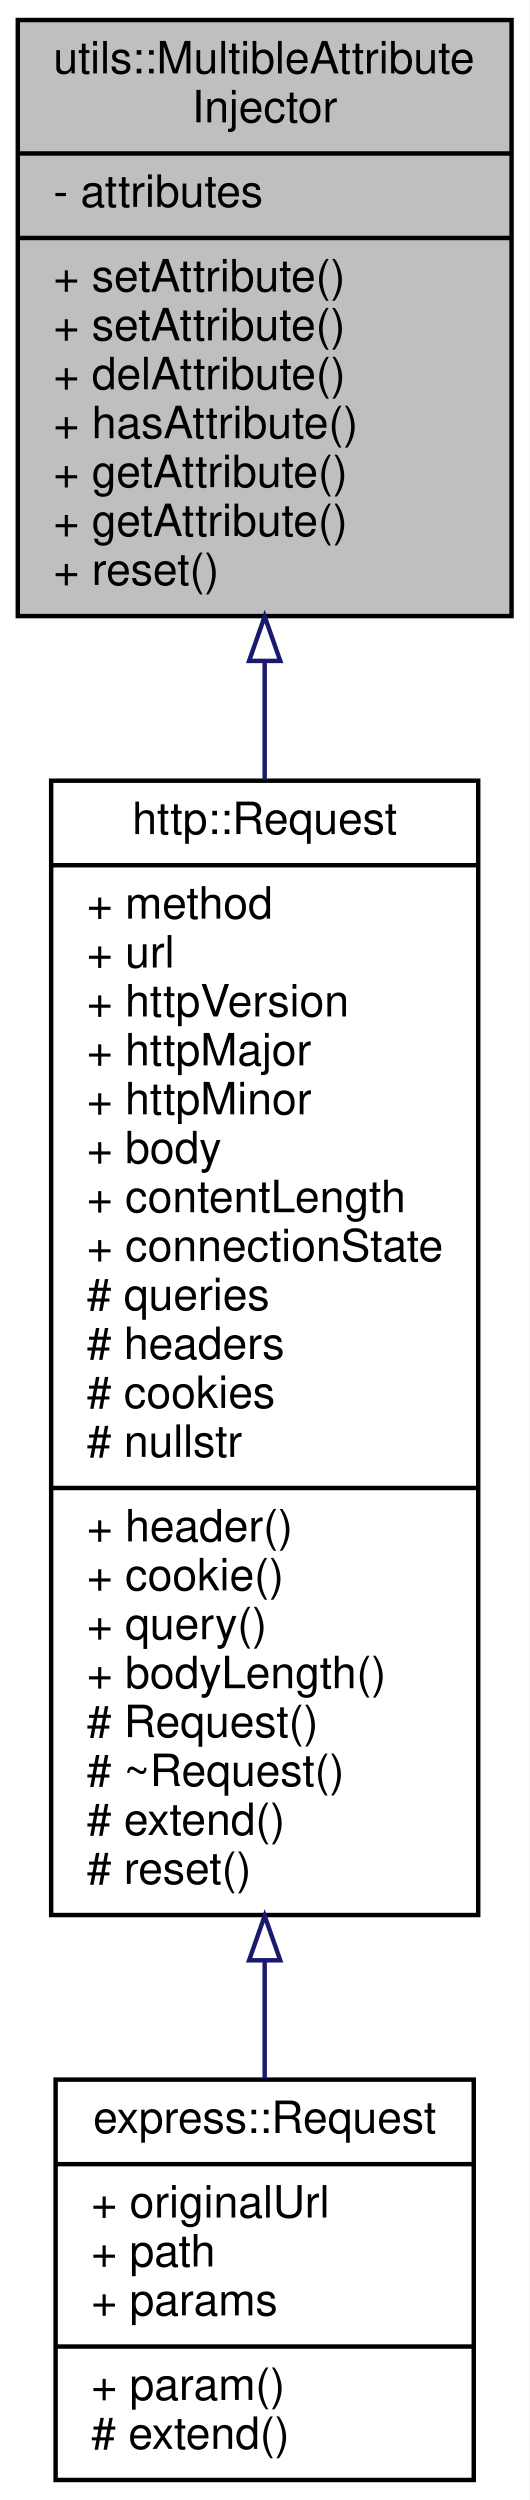
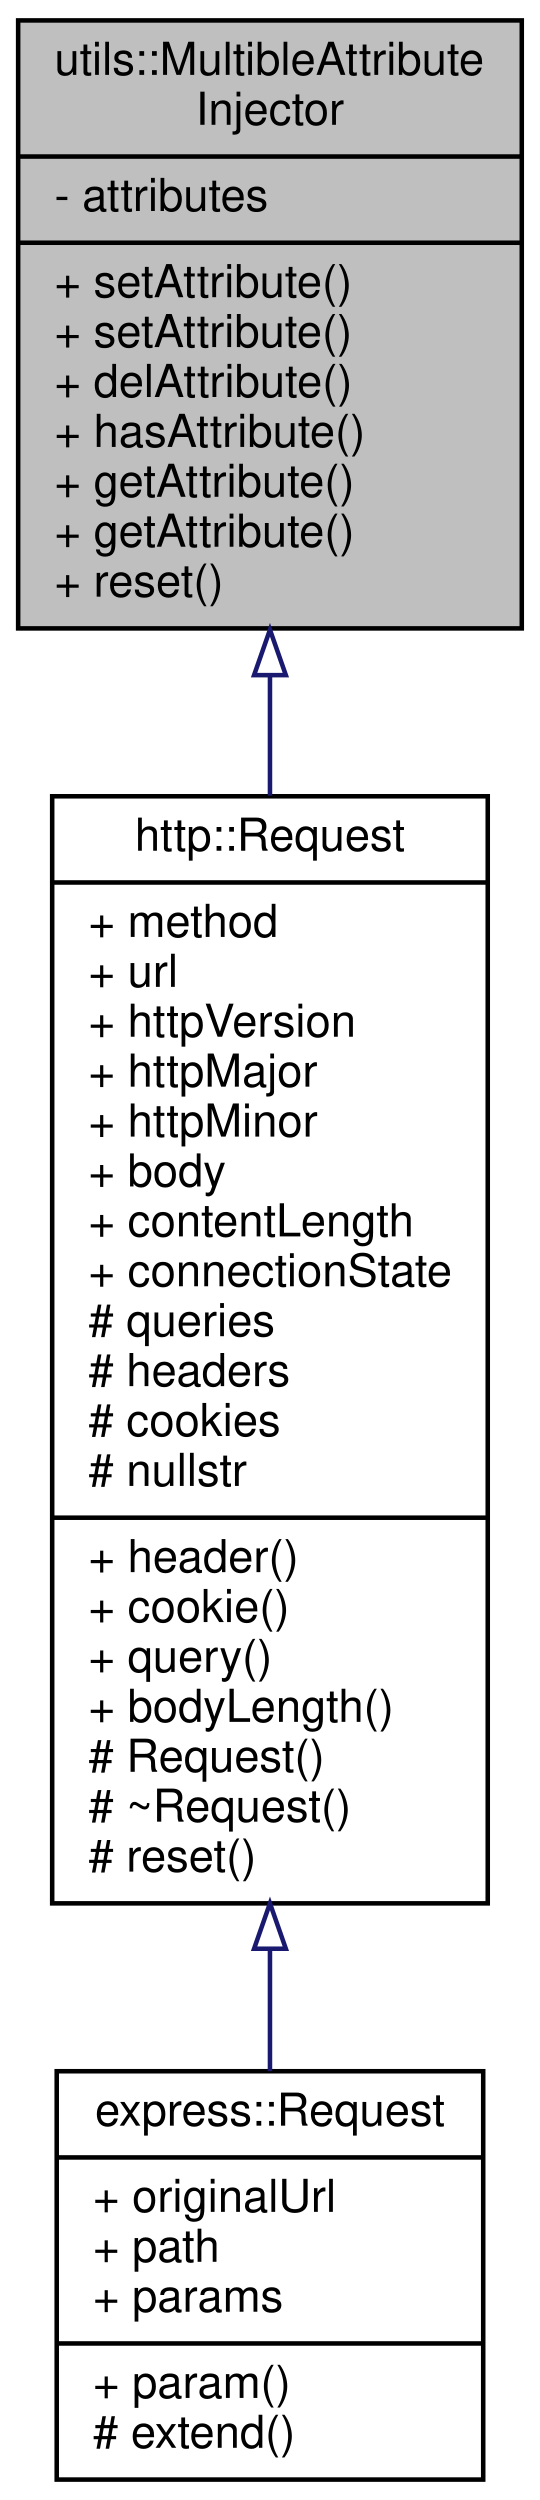
- <svg xmlns="http://www.w3.org/2000/svg" xmlns:xlink="http://www.w3.org/1999/xlink" width="119pt" height="562pt" viewBox="0.00 0.00 119.00 562.00">
-   <g id="graph0" class="graph" transform="scale(1 1) rotate(0) translate(4 558)">
-     <polygon fill="white" stroke="transparent" points="-4,4 -4,-558 115,-558 115,4 -4,4" />
+ <svg xmlns="http://www.w3.org/2000/svg" xmlns:xlink="http://www.w3.org/1999/xlink" width="119pt" height="551pt" viewBox="0.00 0.00 119.00 551.00">
+   <g id="graph0" class="graph" transform="scale(1 1) rotate(0) translate(4 547)">
+     <polygon fill="white" stroke="transparent" points="-4,4 -4,-547 115,-547 115,4 -4,4" />
    <g id="node1" class="node">
      <g id="a_node1">
        <a xlink:title=" ">
-           <polygon fill="#bfbfbf" stroke="black" points="0,-419.5 0,-553.5 111,-553.5 111,-419.5 0,-419.5" />
-           <text text-anchor="start" x="8" y="-541.5" font-family="Helvetica,sans-Serif" font-size="10.00">utils::MultibleAttribute</text>
-           <text text-anchor="middle" x="55.5" y="-530.5" font-family="Helvetica,sans-Serif" font-size="10.00">Injector</text>
-           <polyline fill="none" stroke="black" points="0,-523.5 111,-523.5 " />
-           <text text-anchor="start" x="8" y="-511.5" font-family="Helvetica,sans-Serif" font-size="10.00">- attributes</text>
-           <polyline fill="none" stroke="black" points="0,-504.5 111,-504.5 " />
-           <text text-anchor="start" x="8" y="-492.5" font-family="Helvetica,sans-Serif" font-size="10.00">+ setAttribute()</text>
+           <polygon fill="#bfbfbf" stroke="black" points="0,-408.5 0,-542.5 111,-542.5 111,-408.5 0,-408.5" />
+           <text text-anchor="start" x="8" y="-530.5" font-family="Helvetica,sans-Serif" font-size="10.00">utils::MultibleAttribute</text>
+           <text text-anchor="middle" x="55.5" y="-519.5" font-family="Helvetica,sans-Serif" font-size="10.00">Injector</text>
+           <polyline fill="none" stroke="black" points="0,-512.5 111,-512.5 " />
+           <text text-anchor="start" x="8" y="-500.5" font-family="Helvetica,sans-Serif" font-size="10.00">- attributes</text>
+           <polyline fill="none" stroke="black" points="0,-493.5 111,-493.5 " />
          <text text-anchor="start" x="8" y="-481.5" font-family="Helvetica,sans-Serif" font-size="10.00">+ setAttribute()</text>
-           <text text-anchor="start" x="8" y="-470.5" font-family="Helvetica,sans-Serif" font-size="10.00">+ delAttribute()</text>
-           <text text-anchor="start" x="8" y="-459.5" font-family="Helvetica,sans-Serif" font-size="10.00">+ hasAttribute()</text>
-           <text text-anchor="start" x="8" y="-448.5" font-family="Helvetica,sans-Serif" font-size="10.00">+ getAttribute()</text>
+           <text text-anchor="start" x="8" y="-470.5" font-family="Helvetica,sans-Serif" font-size="10.00">+ setAttribute()</text>
+           <text text-anchor="start" x="8" y="-459.5" font-family="Helvetica,sans-Serif" font-size="10.00">+ delAttribute()</text>
+           <text text-anchor="start" x="8" y="-448.5" font-family="Helvetica,sans-Serif" font-size="10.00">+ hasAttribute()</text>
          <text text-anchor="start" x="8" y="-437.5" font-family="Helvetica,sans-Serif" font-size="10.00">+ getAttribute()</text>
-           <text text-anchor="start" x="8" y="-426.5" font-family="Helvetica,sans-Serif" font-size="10.00">+ reset()</text>
+           <text text-anchor="start" x="8" y="-426.5" font-family="Helvetica,sans-Serif" font-size="10.00">+ getAttribute()</text>
+           <text text-anchor="start" x="8" y="-415.5" font-family="Helvetica,sans-Serif" font-size="10.00">+ reset()</text>
        </a>
      </g>
    </g>
    <g id="node2" class="node">
      <g id="a_node2">
        <a xlink:href="classhttp_1_1_request.html" target="_top" xlink:title=" ">
-           <polygon fill="white" stroke="black" points="7.5,-127.5 7.5,-382.5 103.5,-382.5 103.5,-127.5 7.5,-127.5" />
-           <text text-anchor="middle" x="55.5" y="-370.5" font-family="Helvetica,sans-Serif" font-size="10.00">http::Request</text>
-           <polyline fill="none" stroke="black" points="7.5,-363.5 103.5,-363.5 " />
-           <text text-anchor="start" x="15.5" y="-351.5" font-family="Helvetica,sans-Serif" font-size="10.00">+ method</text>
-           <text text-anchor="start" x="15.5" y="-340.5" font-family="Helvetica,sans-Serif" font-size="10.00">+ url</text>
-           <text text-anchor="start" x="15.5" y="-329.5" font-family="Helvetica,sans-Serif" font-size="10.00">+ httpVersion</text>
-           <text text-anchor="start" x="15.5" y="-318.5" font-family="Helvetica,sans-Serif" font-size="10.00">+ httpMajor</text>
-           <text text-anchor="start" x="15.5" y="-307.5" font-family="Helvetica,sans-Serif" font-size="10.00">+ httpMinor</text>
-           <text text-anchor="start" x="15.5" y="-296.5" font-family="Helvetica,sans-Serif" font-size="10.00">+ body</text>
-           <text text-anchor="start" x="15.5" y="-285.5" font-family="Helvetica,sans-Serif" font-size="10.00">+ contentLength</text>
-           <text text-anchor="start" x="15.5" y="-274.5" font-family="Helvetica,sans-Serif" font-size="10.00">+ connectionState</text>
-           <text text-anchor="start" x="15.5" y="-263.5" font-family="Helvetica,sans-Serif" font-size="10.00"># queries</text>
-           <text text-anchor="start" x="15.5" y="-252.5" font-family="Helvetica,sans-Serif" font-size="10.00"># headers</text>
-           <text text-anchor="start" x="15.5" y="-241.5" font-family="Helvetica,sans-Serif" font-size="10.00"># cookies</text>
-           <text text-anchor="start" x="15.5" y="-230.5" font-family="Helvetica,sans-Serif" font-size="10.00"># nullstr</text>
-           <polyline fill="none" stroke="black" points="7.5,-223.5 103.5,-223.5 " />
-           <text text-anchor="start" x="15.5" y="-211.5" font-family="Helvetica,sans-Serif" font-size="10.00">+ header()</text>
-           <text text-anchor="start" x="15.5" y="-200.5" font-family="Helvetica,sans-Serif" font-size="10.00">+ cookie()</text>
-           <text text-anchor="start" x="15.5" y="-189.5" font-family="Helvetica,sans-Serif" font-size="10.00">+ query()</text>
-           <text text-anchor="start" x="15.5" y="-178.5" font-family="Helvetica,sans-Serif" font-size="10.00">+ bodyLength()</text>
-           <text text-anchor="start" x="15.5" y="-167.5" font-family="Helvetica,sans-Serif" font-size="10.00"># Request()</text>
-           <text text-anchor="start" x="15.5" y="-156.5" font-family="Helvetica,sans-Serif" font-size="10.00"># ~Request()</text>
-           <text text-anchor="start" x="15.5" y="-145.5" font-family="Helvetica,sans-Serif" font-size="10.00"># extend()</text>
+           <polygon fill="white" stroke="black" points="7.5,-127.5 7.5,-371.5 103.5,-371.5 103.5,-127.5 7.5,-127.5" />
+           <text text-anchor="middle" x="55.5" y="-359.5" font-family="Helvetica,sans-Serif" font-size="10.00">http::Request</text>
+           <polyline fill="none" stroke="black" points="7.5,-352.5 103.5,-352.5 " />
+           <text text-anchor="start" x="15.5" y="-340.5" font-family="Helvetica,sans-Serif" font-size="10.00">+ method</text>
+           <text text-anchor="start" x="15.5" y="-329.5" font-family="Helvetica,sans-Serif" font-size="10.00">+ url</text>
+           <text text-anchor="start" x="15.5" y="-318.5" font-family="Helvetica,sans-Serif" font-size="10.00">+ httpVersion</text>
+           <text text-anchor="start" x="15.5" y="-307.5" font-family="Helvetica,sans-Serif" font-size="10.00">+ httpMajor</text>
+           <text text-anchor="start" x="15.5" y="-296.5" font-family="Helvetica,sans-Serif" font-size="10.00">+ httpMinor</text>
+           <text text-anchor="start" x="15.5" y="-285.5" font-family="Helvetica,sans-Serif" font-size="10.00">+ body</text>
+           <text text-anchor="start" x="15.5" y="-274.5" font-family="Helvetica,sans-Serif" font-size="10.00">+ contentLength</text>
+           <text text-anchor="start" x="15.5" y="-263.5" font-family="Helvetica,sans-Serif" font-size="10.00">+ connectionState</text>
+           <text text-anchor="start" x="15.5" y="-252.5" font-family="Helvetica,sans-Serif" font-size="10.00"># queries</text>
+           <text text-anchor="start" x="15.5" y="-241.5" font-family="Helvetica,sans-Serif" font-size="10.00"># headers</text>
+           <text text-anchor="start" x="15.5" y="-230.5" font-family="Helvetica,sans-Serif" font-size="10.00"># cookies</text>
+           <text text-anchor="start" x="15.5" y="-219.5" font-family="Helvetica,sans-Serif" font-size="10.00"># nullstr</text>
+           <polyline fill="none" stroke="black" points="7.5,-212.5 103.5,-212.5 " />
+           <text text-anchor="start" x="15.5" y="-200.5" font-family="Helvetica,sans-Serif" font-size="10.00">+ header()</text>
+           <text text-anchor="start" x="15.5" y="-189.5" font-family="Helvetica,sans-Serif" font-size="10.00">+ cookie()</text>
+           <text text-anchor="start" x="15.5" y="-178.5" font-family="Helvetica,sans-Serif" font-size="10.00">+ query()</text>
+           <text text-anchor="start" x="15.5" y="-167.5" font-family="Helvetica,sans-Serif" font-size="10.00">+ bodyLength()</text>
+           <text text-anchor="start" x="15.5" y="-156.5" font-family="Helvetica,sans-Serif" font-size="10.00"># Request()</text>
+           <text text-anchor="start" x="15.5" y="-145.5" font-family="Helvetica,sans-Serif" font-size="10.00"># ~Request()</text>
          <text text-anchor="start" x="15.5" y="-134.5" font-family="Helvetica,sans-Serif" font-size="10.00"># reset()</text>
        </a>
      </g>
    </g>
    <g id="edge1" class="edge">
-       <path fill="none" stroke="midnightblue" d="M55.5,-409.41C55.5,-400.74 55.5,-391.74 55.5,-382.63" />
-       <polygon fill="none" stroke="midnightblue" points="52,-409.43 55.5,-419.43 59,-409.43 52,-409.43" />
+       <path fill="none" stroke="midnightblue" d="M55.5,-397.95C55.5,-389.41 55.5,-380.56 55.5,-371.63" />
+       <polygon fill="none" stroke="midnightblue" points="52,-398.2 55.5,-408.2 59,-398.2 52,-398.2" />
    </g>
    <g id="node3" class="node">
      <g id="a_node3">
        <a xlink:href="classexpress_1_1_request.html" target="_top" xlink:title=" ">
          <polygon fill="white" stroke="black" points="8.5,-0.5 8.5,-90.5 102.5,-90.5 102.5,-0.5 8.5,-0.5" />
          <text text-anchor="middle" x="55.5" y="-78.5" font-family="Helvetica,sans-Serif" font-size="10.00">express::Request</text>
          <polyline fill="none" stroke="black" points="8.5,-71.5 102.5,-71.5 " />
          <text text-anchor="start" x="16.5" y="-59.5" font-family="Helvetica,sans-Serif" font-size="10.00">+ originalUrl</text>
          <text text-anchor="start" x="16.5" y="-48.5" font-family="Helvetica,sans-Serif" font-size="10.00">+ path</text>
          <text text-anchor="start" x="16.5" y="-37.5" font-family="Helvetica,sans-Serif" font-size="10.00">+ params</text>
          <polyline fill="none" stroke="black" points="8.5,-30.5 102.5,-30.5 " />
          <text text-anchor="start" x="16.5" y="-18.5" font-family="Helvetica,sans-Serif" font-size="10.00">+ param()</text>
          <text text-anchor="start" x="16.5" y="-7.5" font-family="Helvetica,sans-Serif" font-size="10.00"># extend()</text>
        </a>
      </g>
    </g>
    <g id="edge2" class="edge">
-       <path fill="none" stroke="midnightblue" d="M55.5,-117.09C55.5,-107.79 55.5,-98.88 55.5,-90.72" />
-       <polygon fill="none" stroke="midnightblue" points="52,-117.32 55.5,-127.32 59,-117.32 52,-117.32" />
+       <path fill="none" stroke="midnightblue" d="M55.5,-117.47C55.5,-107.97 55.5,-98.85 55.5,-90.51" />
+       <polygon fill="none" stroke="midnightblue" points="52,-117.5 55.5,-127.5 59,-117.5 52,-117.5" />
    </g>
  </g>
</svg>
